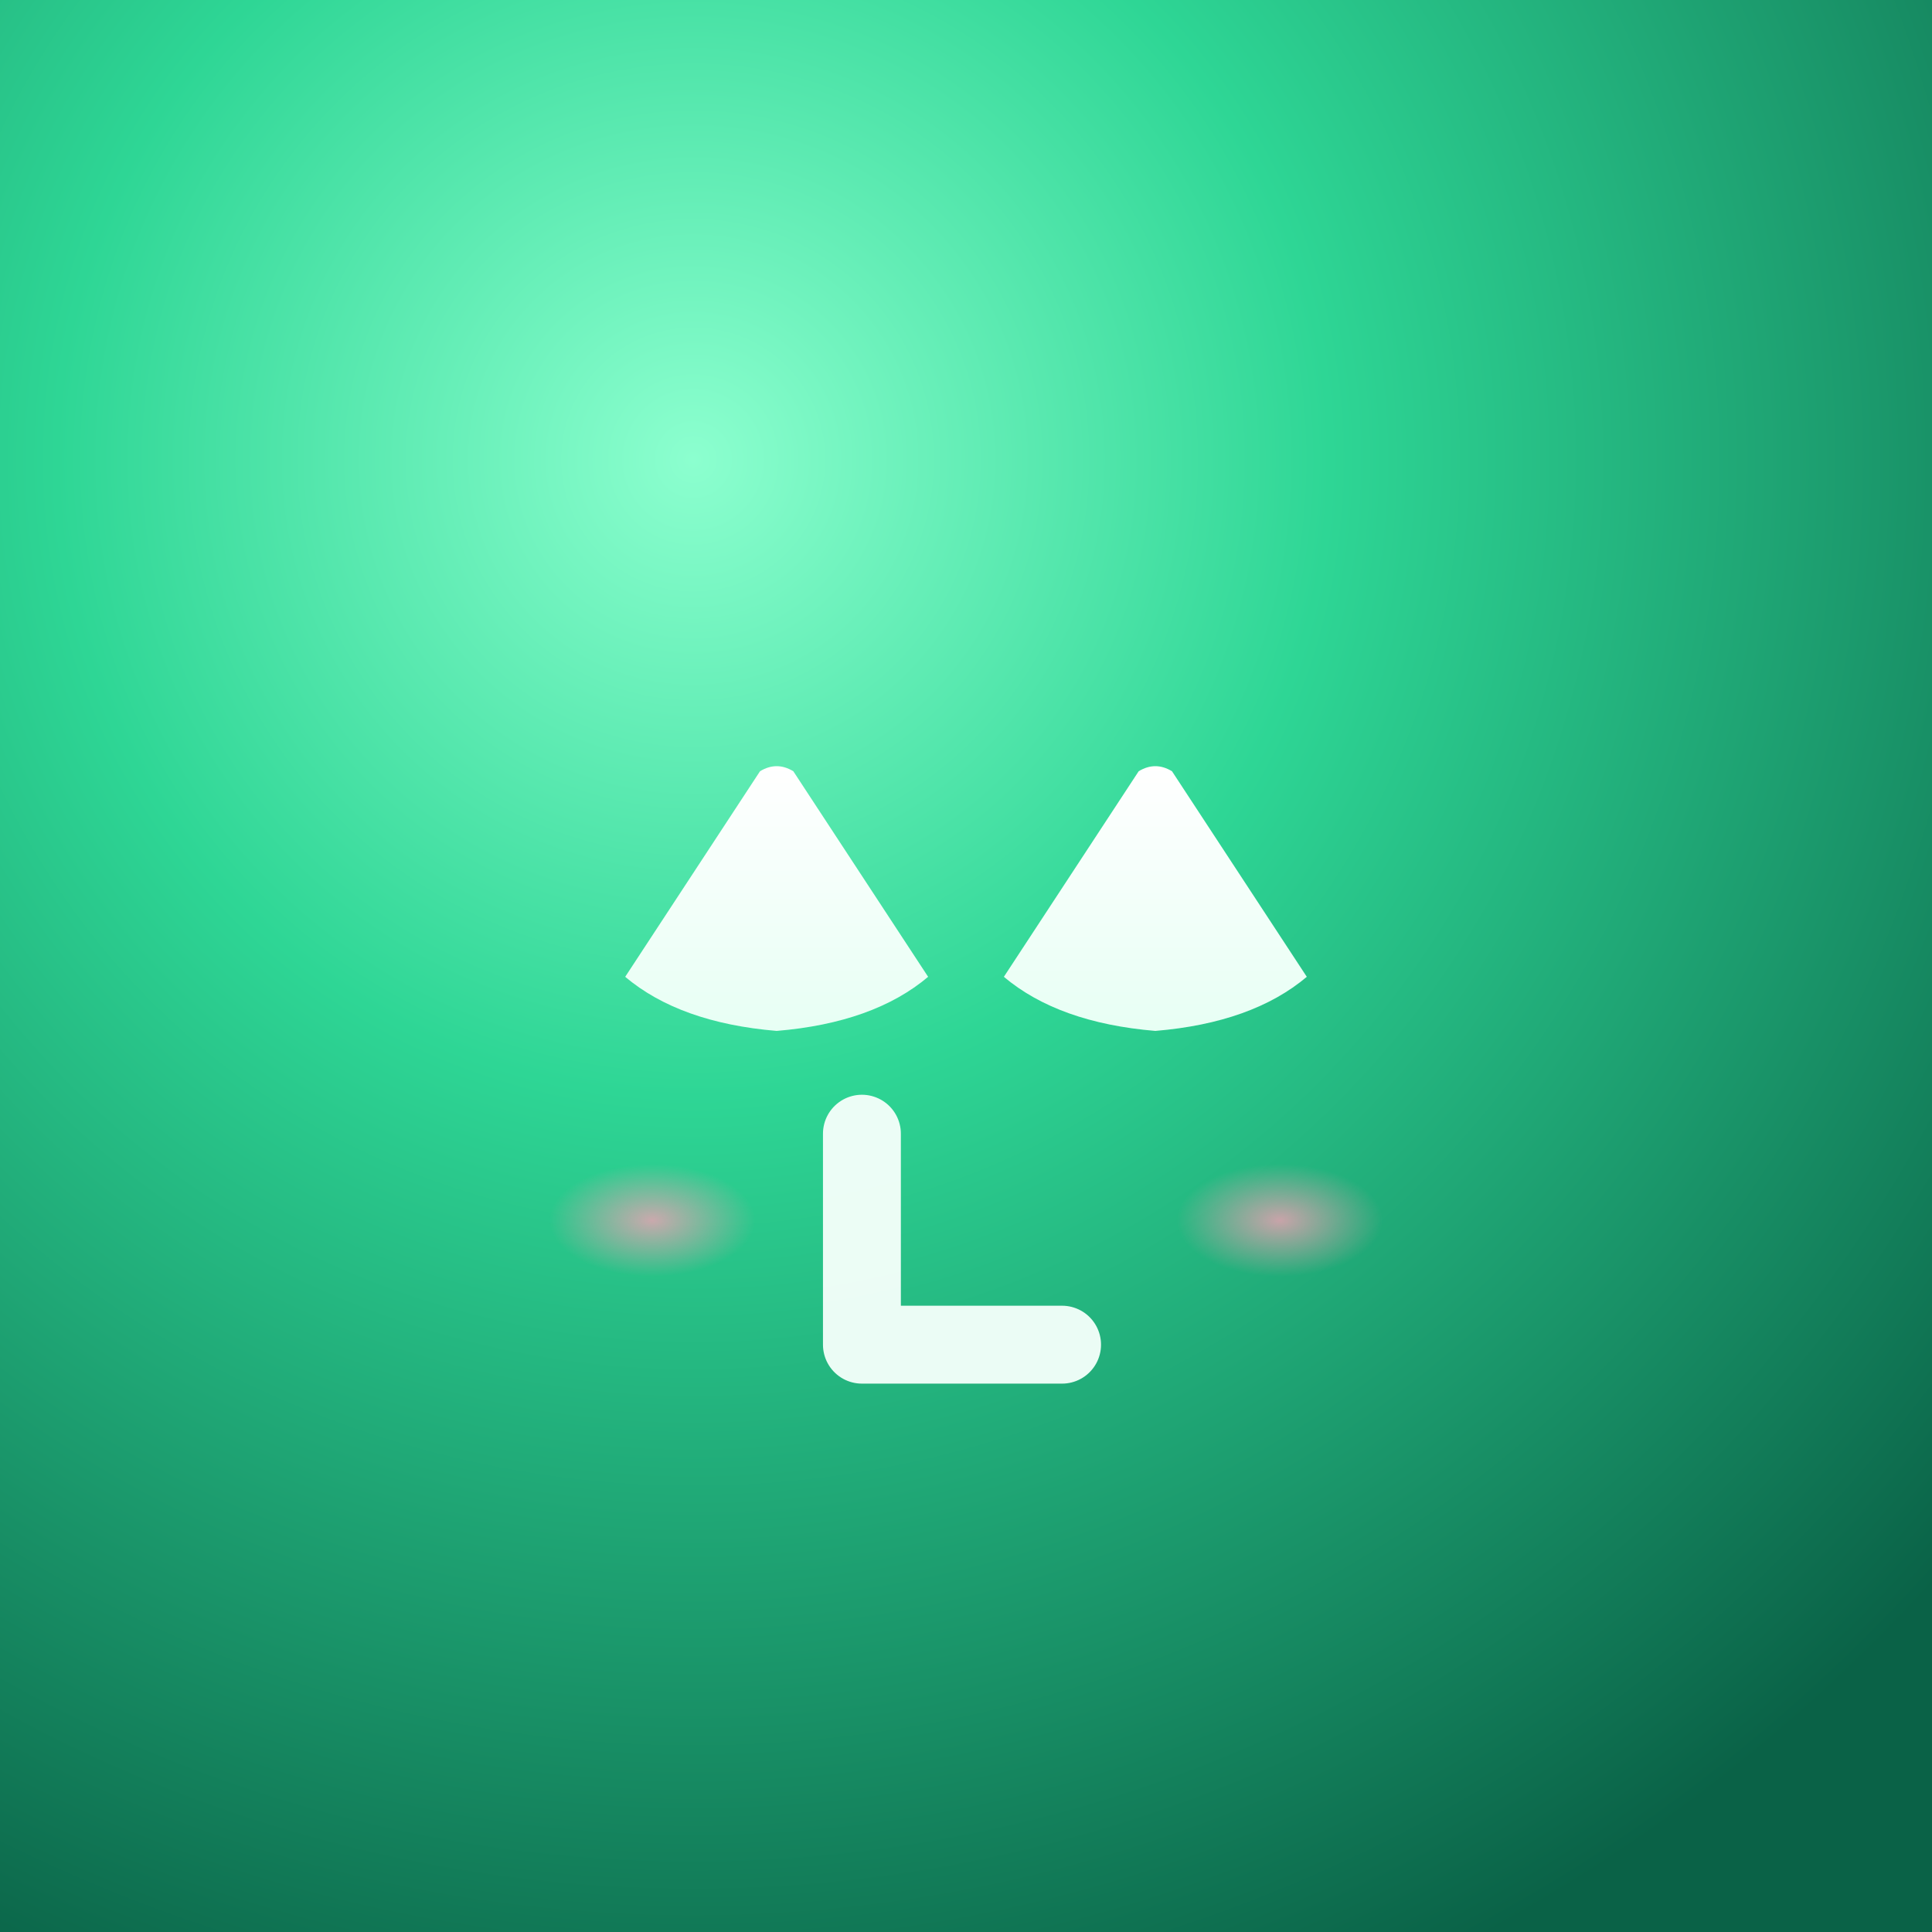
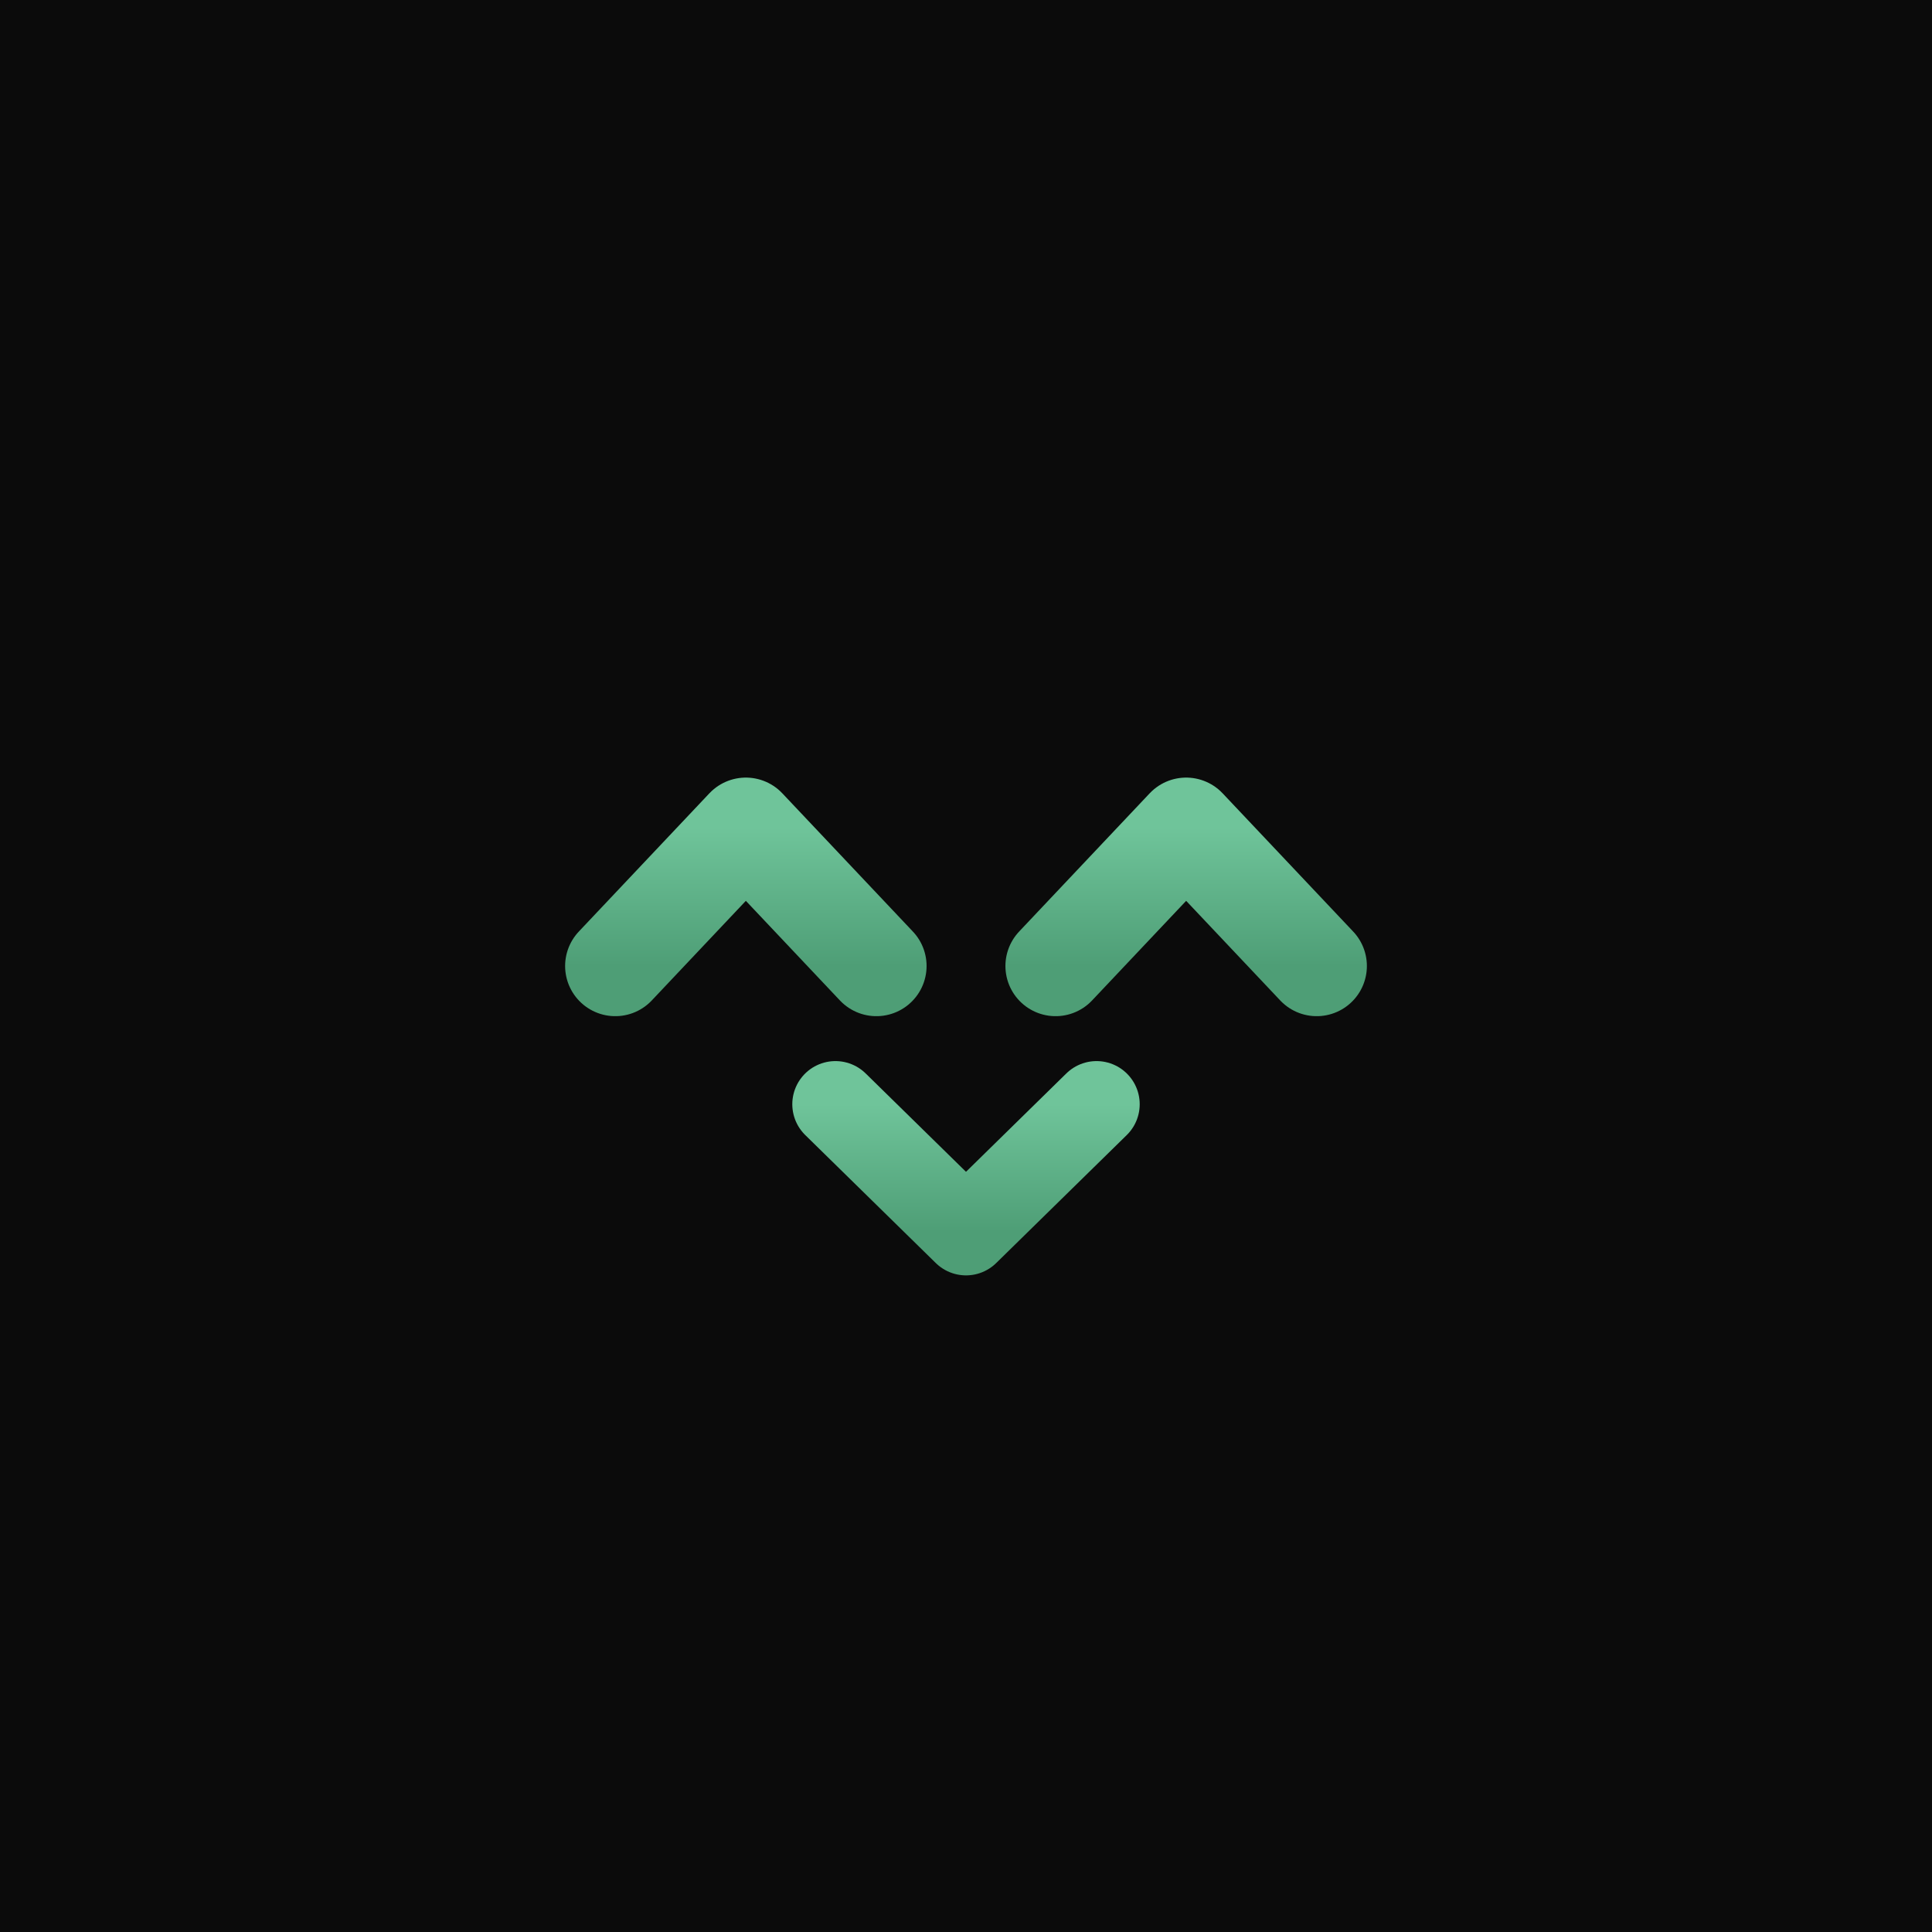
<svg xmlns="http://www.w3.org/2000/svg" viewBox="0 0 512 512" width="512" height="512">
  <defs>
-     <radialGradient id="aur" cx="36%" cy="24%" r="86%">
-       <stop offset="0%" stop-color="#8CFFCF" />
-       <stop offset="38%" stop-color="#2ED695" />
-       <stop offset="100%" stop-color="#0A6247" />
-     </radialGradient>
-     <linearGradient id="face" x1="0" y1="0" x2="0" y2="1">
-       <stop offset="0%" stop-color="#FFFFFF" />
-       <stop offset="100%" stop-color="#E7FFF4" />
+     <linearGradient id="ink" x1="0" y1="0" x2="0" y2="1">
+       <stop offset="0%" stop-color="#6FC49A" />
+       <stop offset="100%" stop-color="#4E9E76" />
    </linearGradient>
-     <radialGradient id="blush" cx="50%" cy="50%" r="50%">
-       <stop offset="0%" stop-color="#FF9FB8" stop-opacity=".75" />
-       <stop offset="100%" stop-color="#FF9FB8" stop-opacity="0" />
-     </radialGradient>
  </defs>
-   <rect x="0" y="0" width="512" height="512" fill="url(#aur)" />
-   <ellipse cx="172.851" cy="323.379" rx="27.238" ry="14.909" fill="url(#blush)" />
-   <ellipse cx="339.149" cy="323.379" rx="27.238" ry="14.909" fill="url(#blush)" />
-   <path d="M 165.683 258.867             Q 180.134 271.053 205.824 273.203             Q 231.514 271.053 245.965 258.867             L 210.239 204.39             Q 205.824 201.702 201.409 204.39             Z" fill="url(#face)" />
-   <path d="M 266.035 258.867             Q 280.486 271.053 306.176 273.203             Q 331.866 271.053 346.317 258.867             L 310.591 204.39             Q 306.176 201.702 301.761 204.39             Z" fill="url(#face)" />
-   <path d="M 228.418 300.442 L 228.418 356.352 L 281.461 356.352" stroke="#F4FFFA" stroke-width="20.644" fill="none" stroke-linecap="round" stroke-linejoin="round" opacity=".96" />
+   <rect x="0" y="0" width="512" height="512" fill="#0B0B0B" />
+   <path d="M 163.059 256 L 197.658 219.366 L 232.256 256" stroke="url(#ink)" stroke-width="26.593" fill="none" stroke-linecap="round" stroke-linejoin="round" />
+   <path d="M 279.744 256 L 314.342 219.366 L 348.941 256" stroke="url(#ink)" stroke-width="26.593" fill="none" stroke-linecap="round" stroke-linejoin="round" />
+   <path d="M 221.402 292.634 L 256 326.554 L 290.598 292.634" stroke="url(#ink)" stroke-width="22.87" fill="none" stroke-linecap="round" stroke-linejoin="round" />
</svg>
